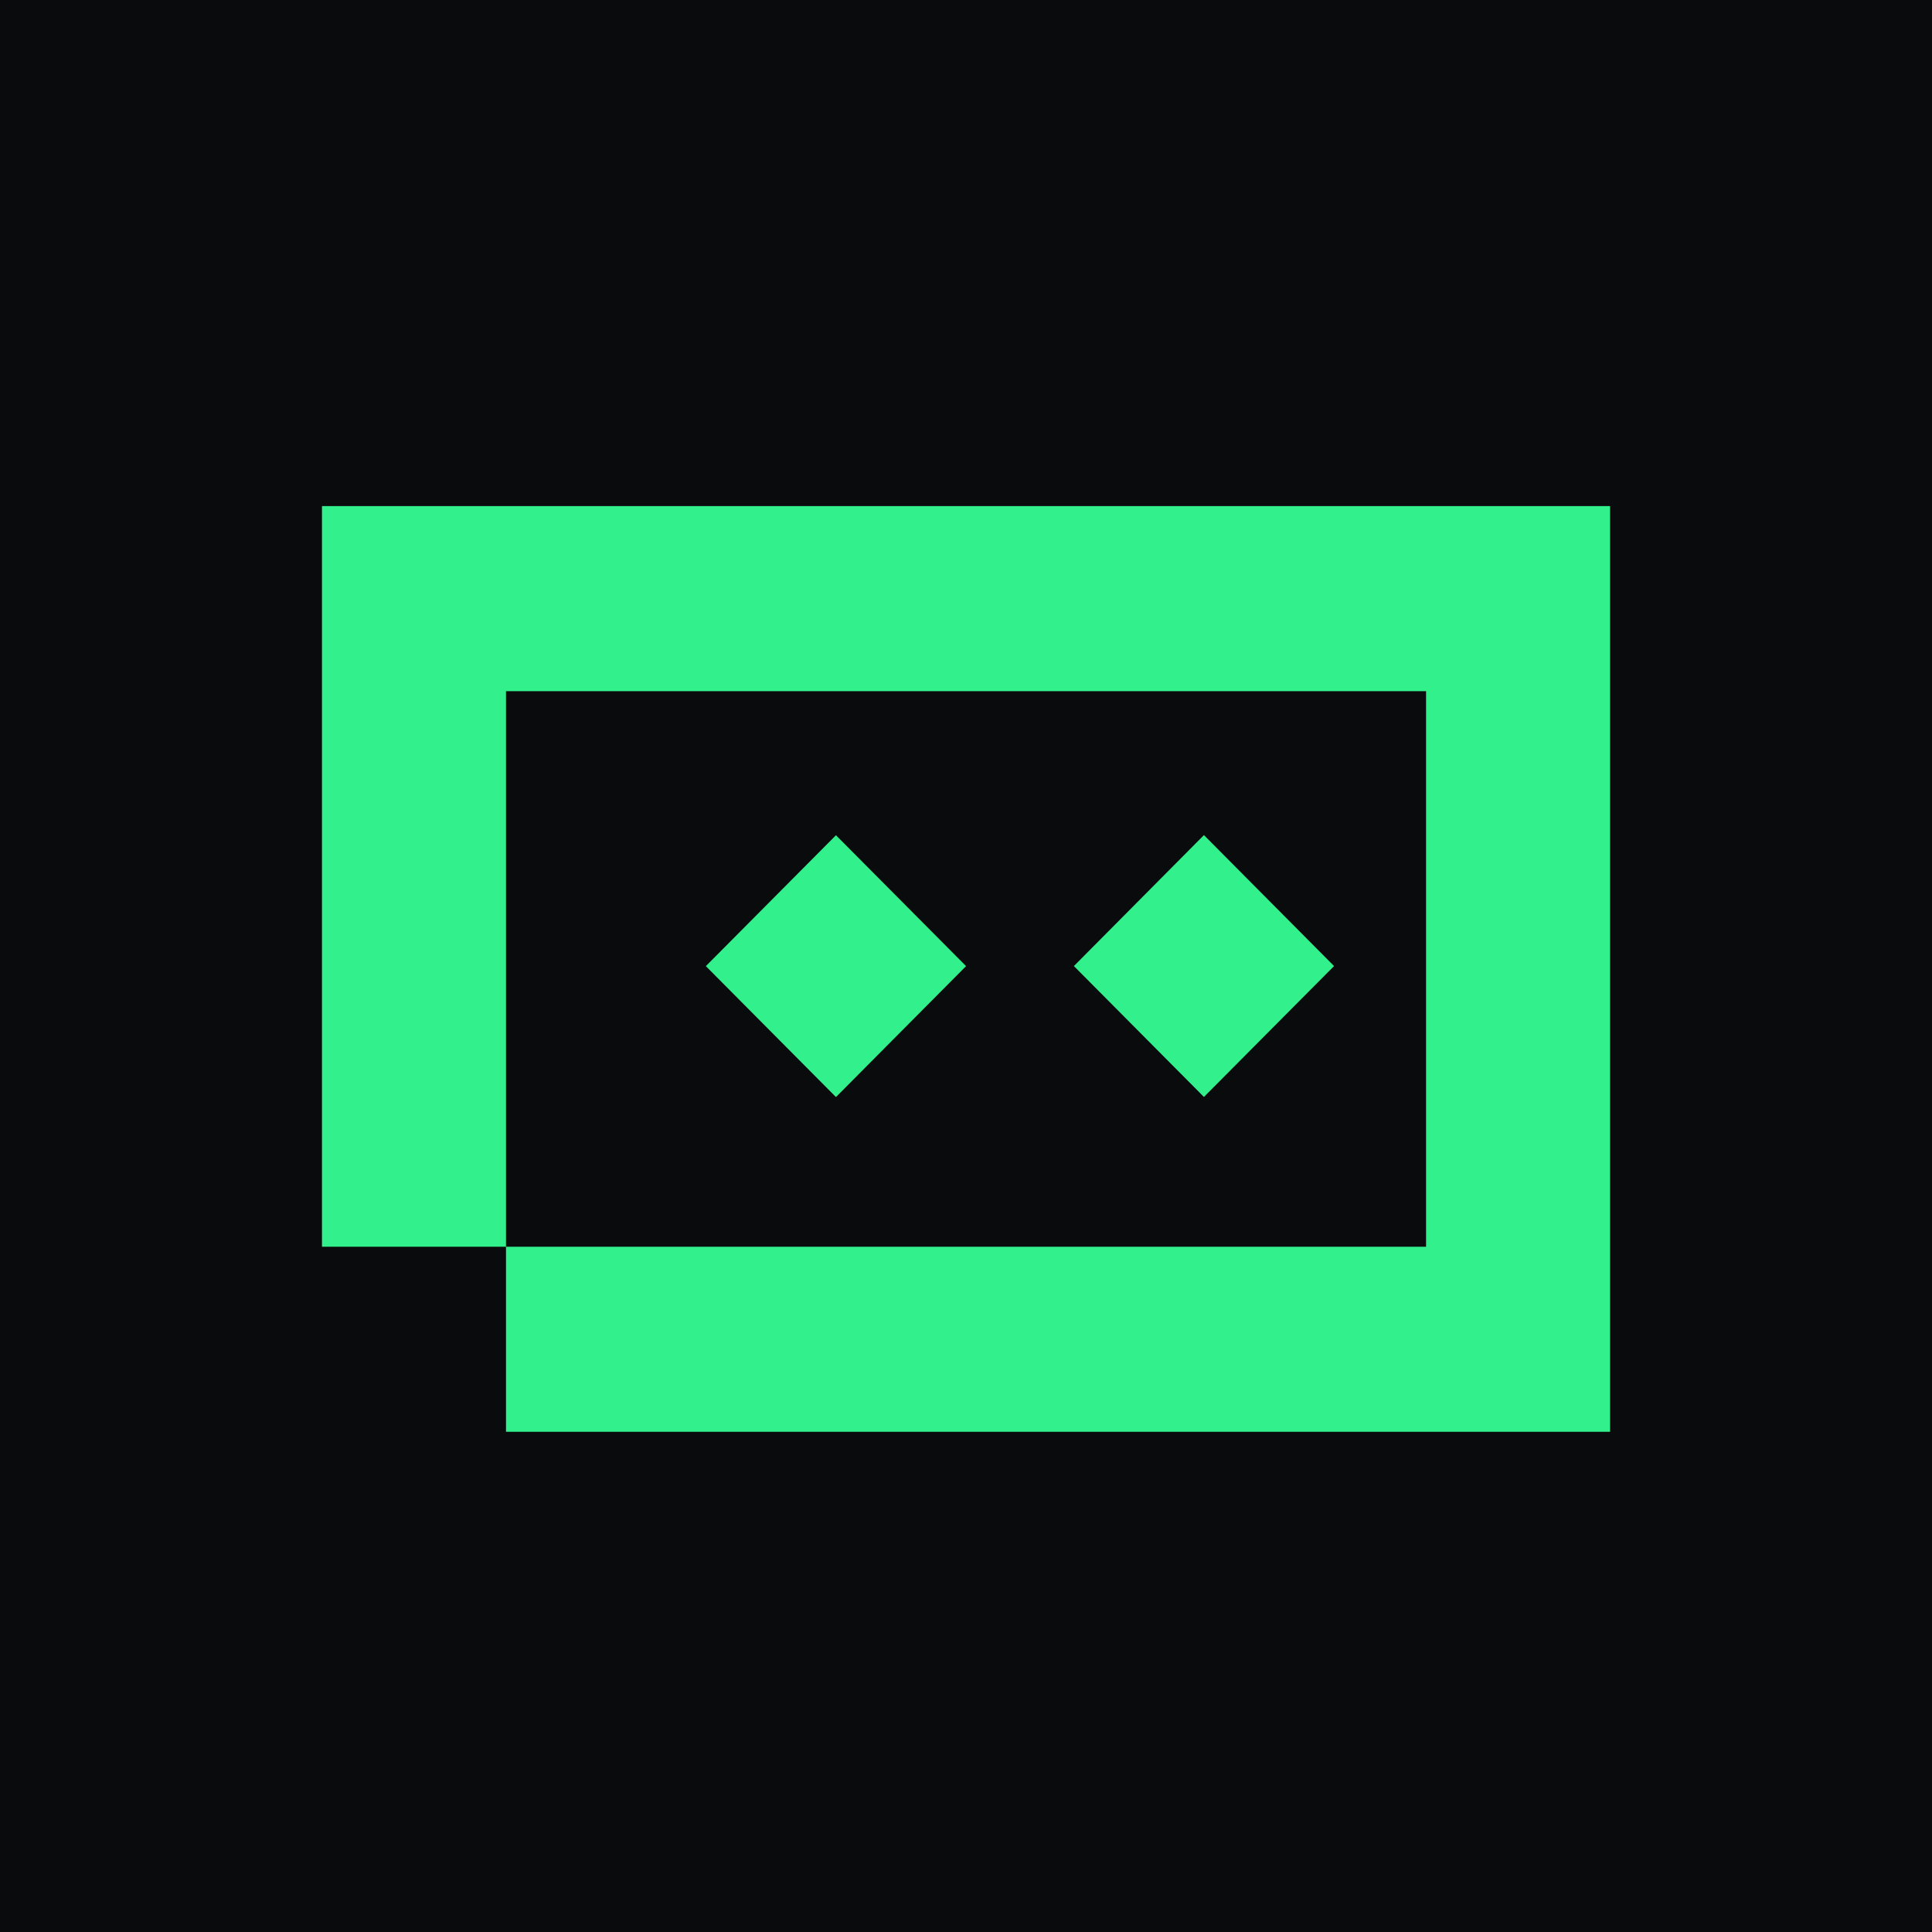
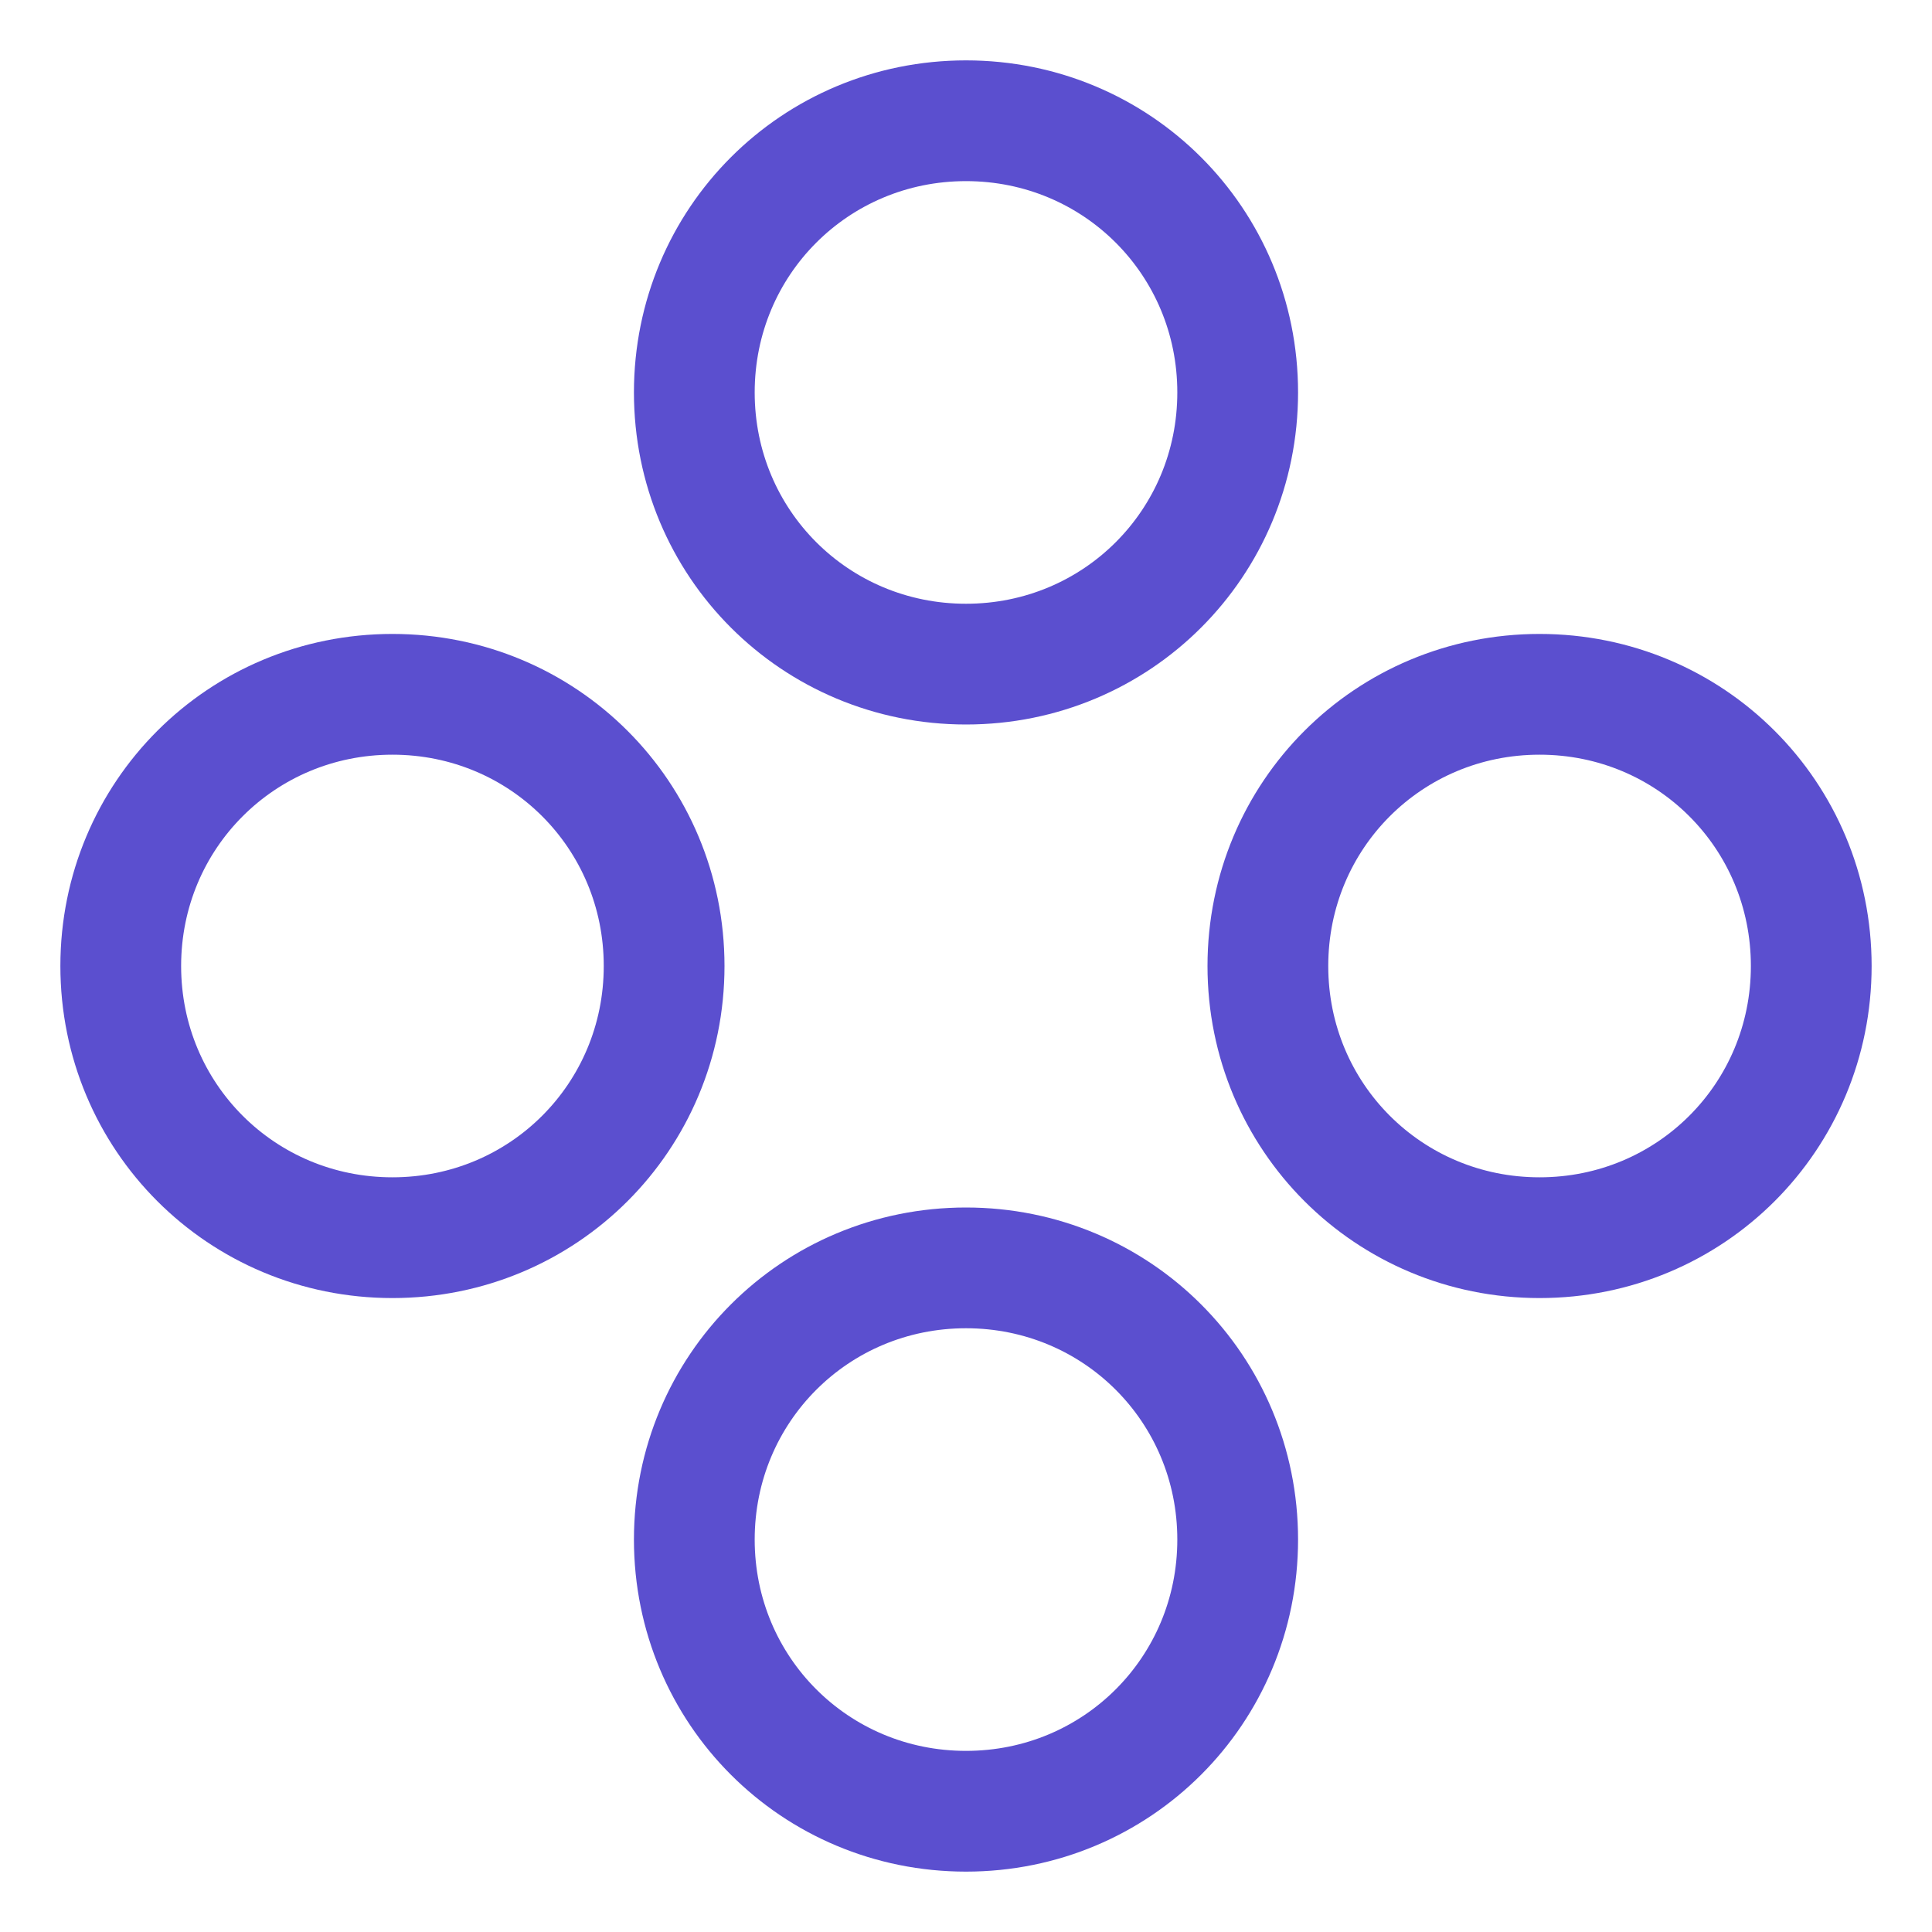
<svg xmlns="http://www.w3.org/2000/svg" width="32" height="32" viewBox="0 0 32 32" fill="none">
-   <rect width="32" height="32" fill="#0A0B0D" />
-   <path d="M26.668 23.715H8.381V20.65H5.333V8.382H26.668V23.715ZM8.381 20.65H23.62V11.448H8.381V20.65ZM16.001 16.002L13.846 18.171L11.691 16.002L13.846 13.834L16.001 16.002ZM22.096 16.001L19.941 18.169L17.787 16.001L19.941 13.832L22.096 16.001Z" fill="#32F08C" />
+   <rect width="32" height="32" fill="#FFFFFF" />
+   <path d="M16 2C18.5 2 20.5 4 20.5 6.5C20.5 9 18.5 11 16 11C13.5 11 11.5 9 11.5 6.5C11.5 4 13.5 2 16 2Z" stroke="#5B4FCF" stroke-width="2" fill="none" />
+   <path d="M16 21C18.5 21 20.5 23 20.5 25.5C20.5 28 18.5 30 16 30C13.5 30 11.5 28 11.5 25.5C11.5 23 13.5 21 16 21Z" stroke="#5B4FCF" stroke-width="2" fill="none" />
+   <path d="M6.5 11.5C9 11.5 11 13.5 11 16C11 18.5 9 20.5 6.5 20.5C4 20.5 2 18.5 2 16C2 13.5 4 11.5 6.5 11.5Z" stroke="#5B4FCF" stroke-width="2" fill="none" />
+   <path d="M25.5 11.5C28 11.5 30 13.5 30 16C30 18.5 28 20.5 25.5 20.5C23 20.5 21 18.5 21 16C21 13.5 23 11.5 25.5 11.5Z" stroke="#5B4FCF" stroke-width="2" fill="none" />
</svg>
